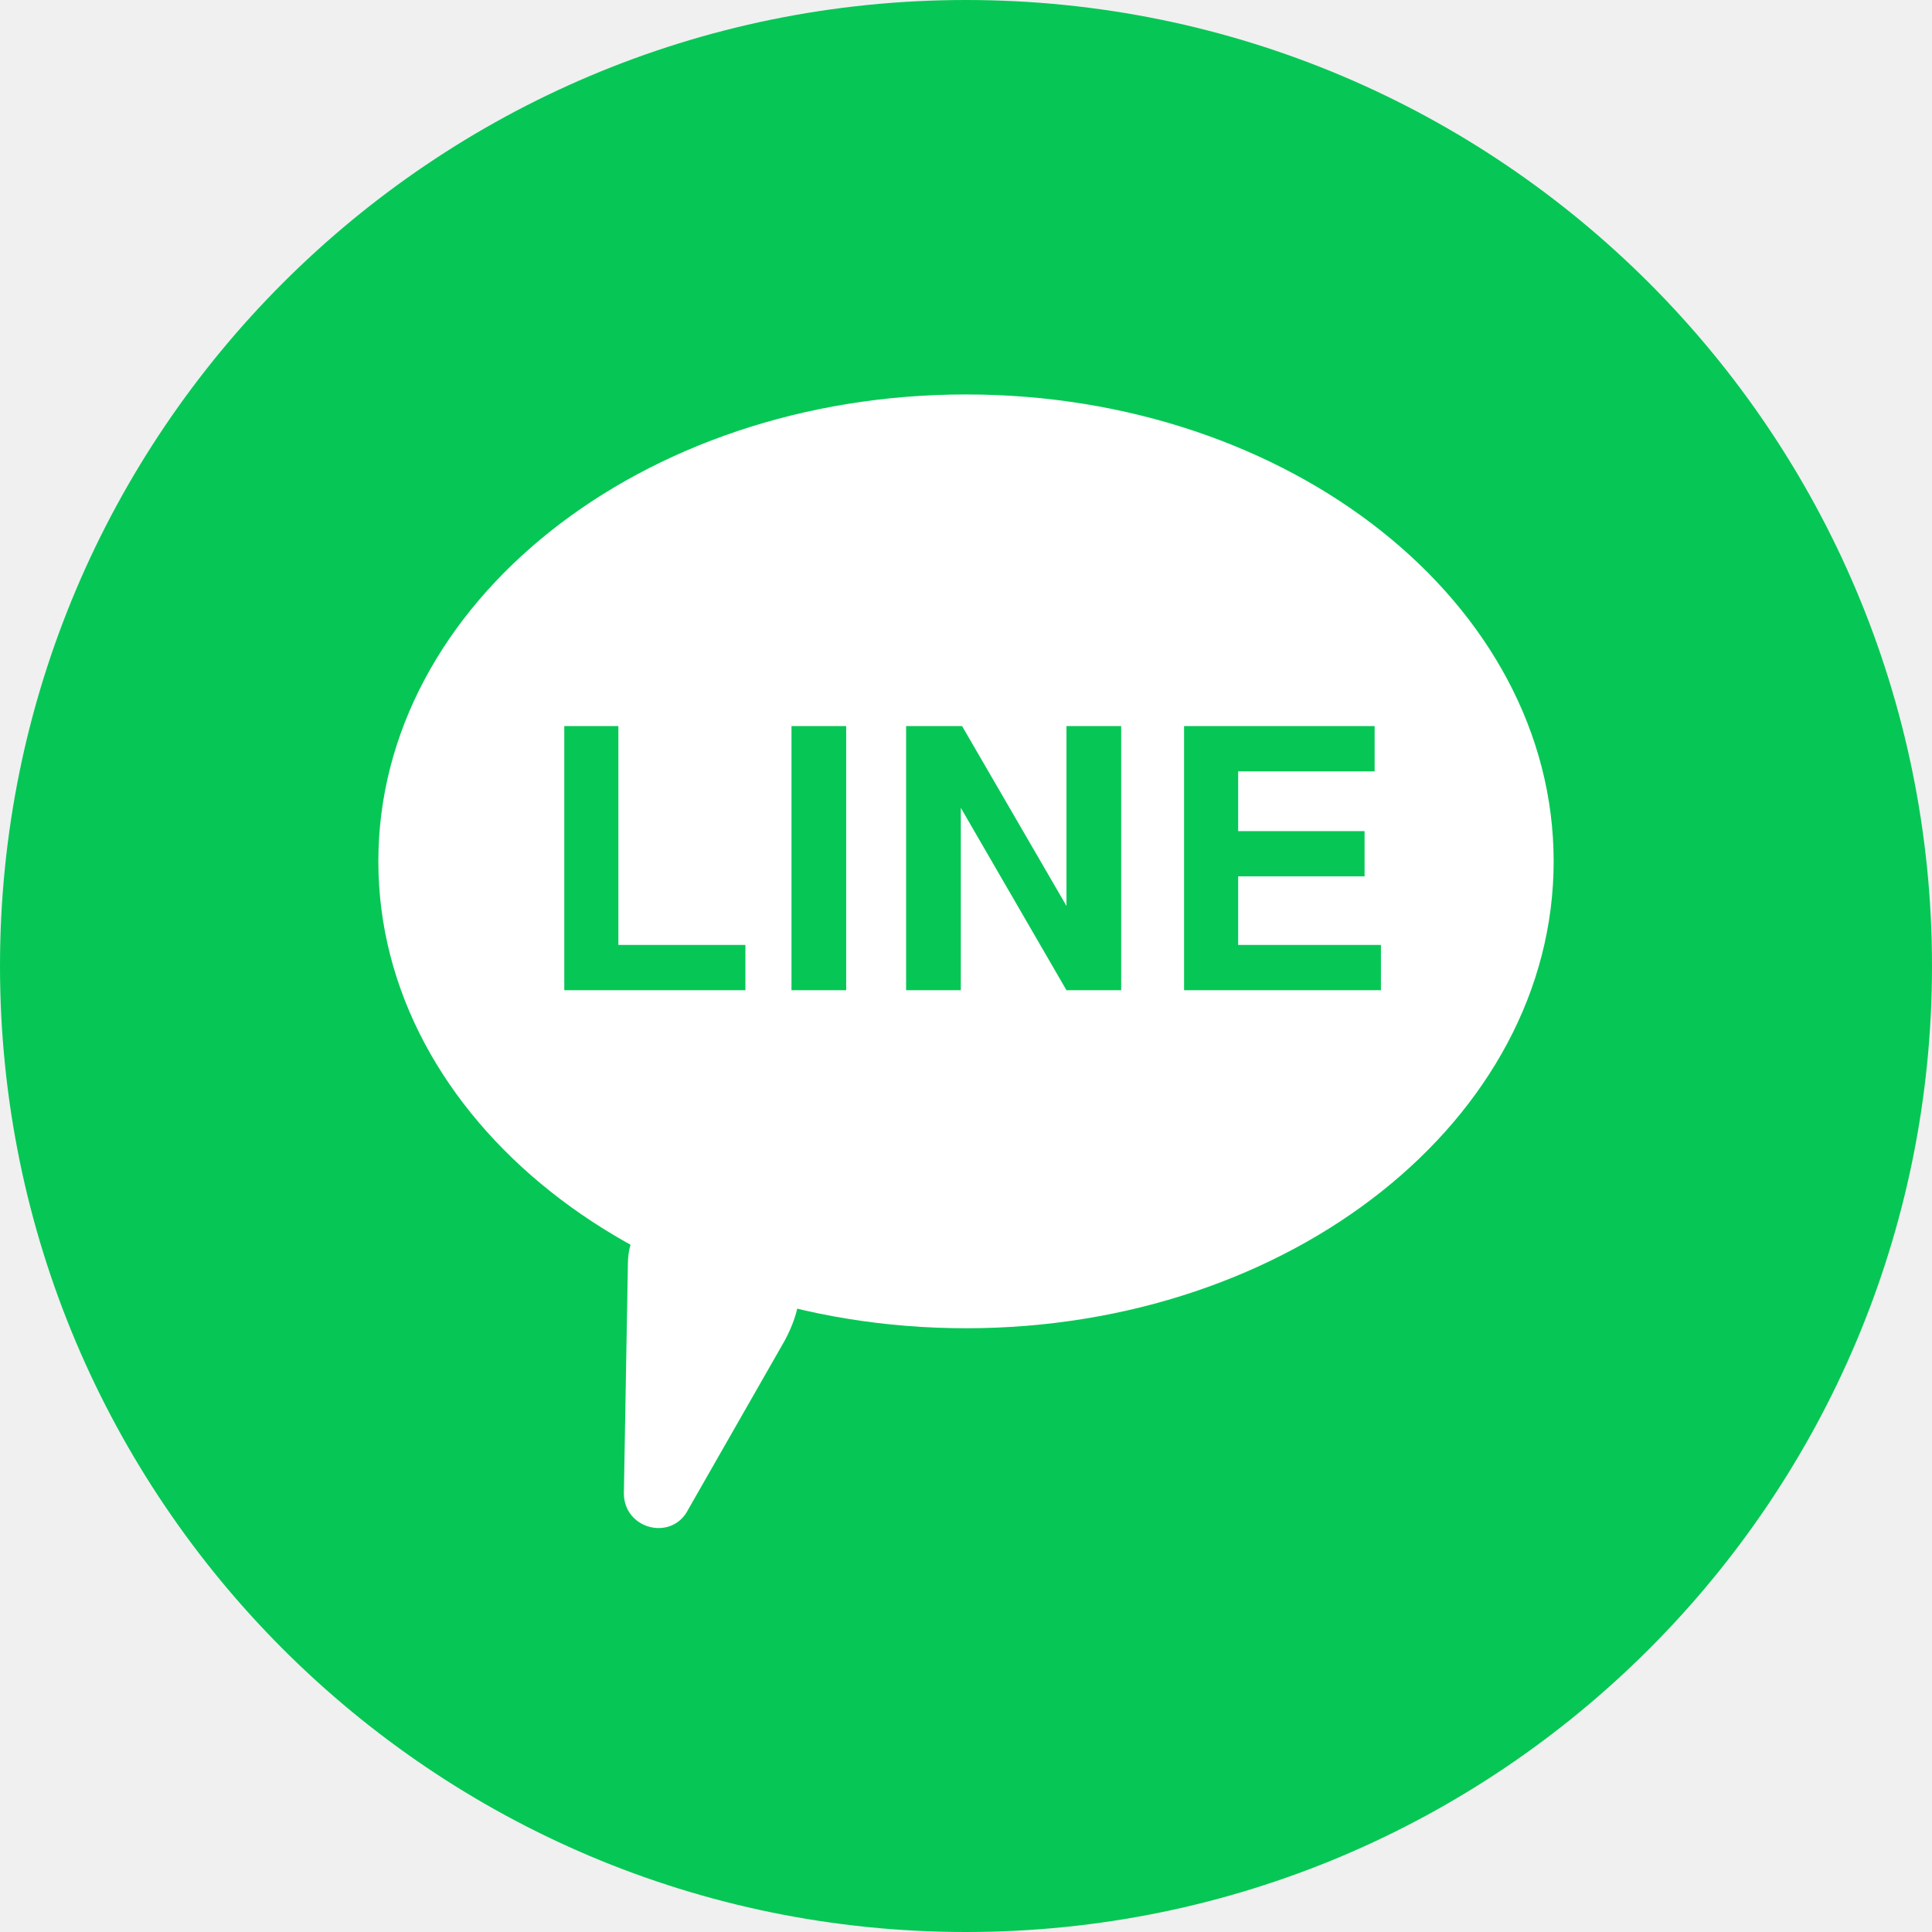
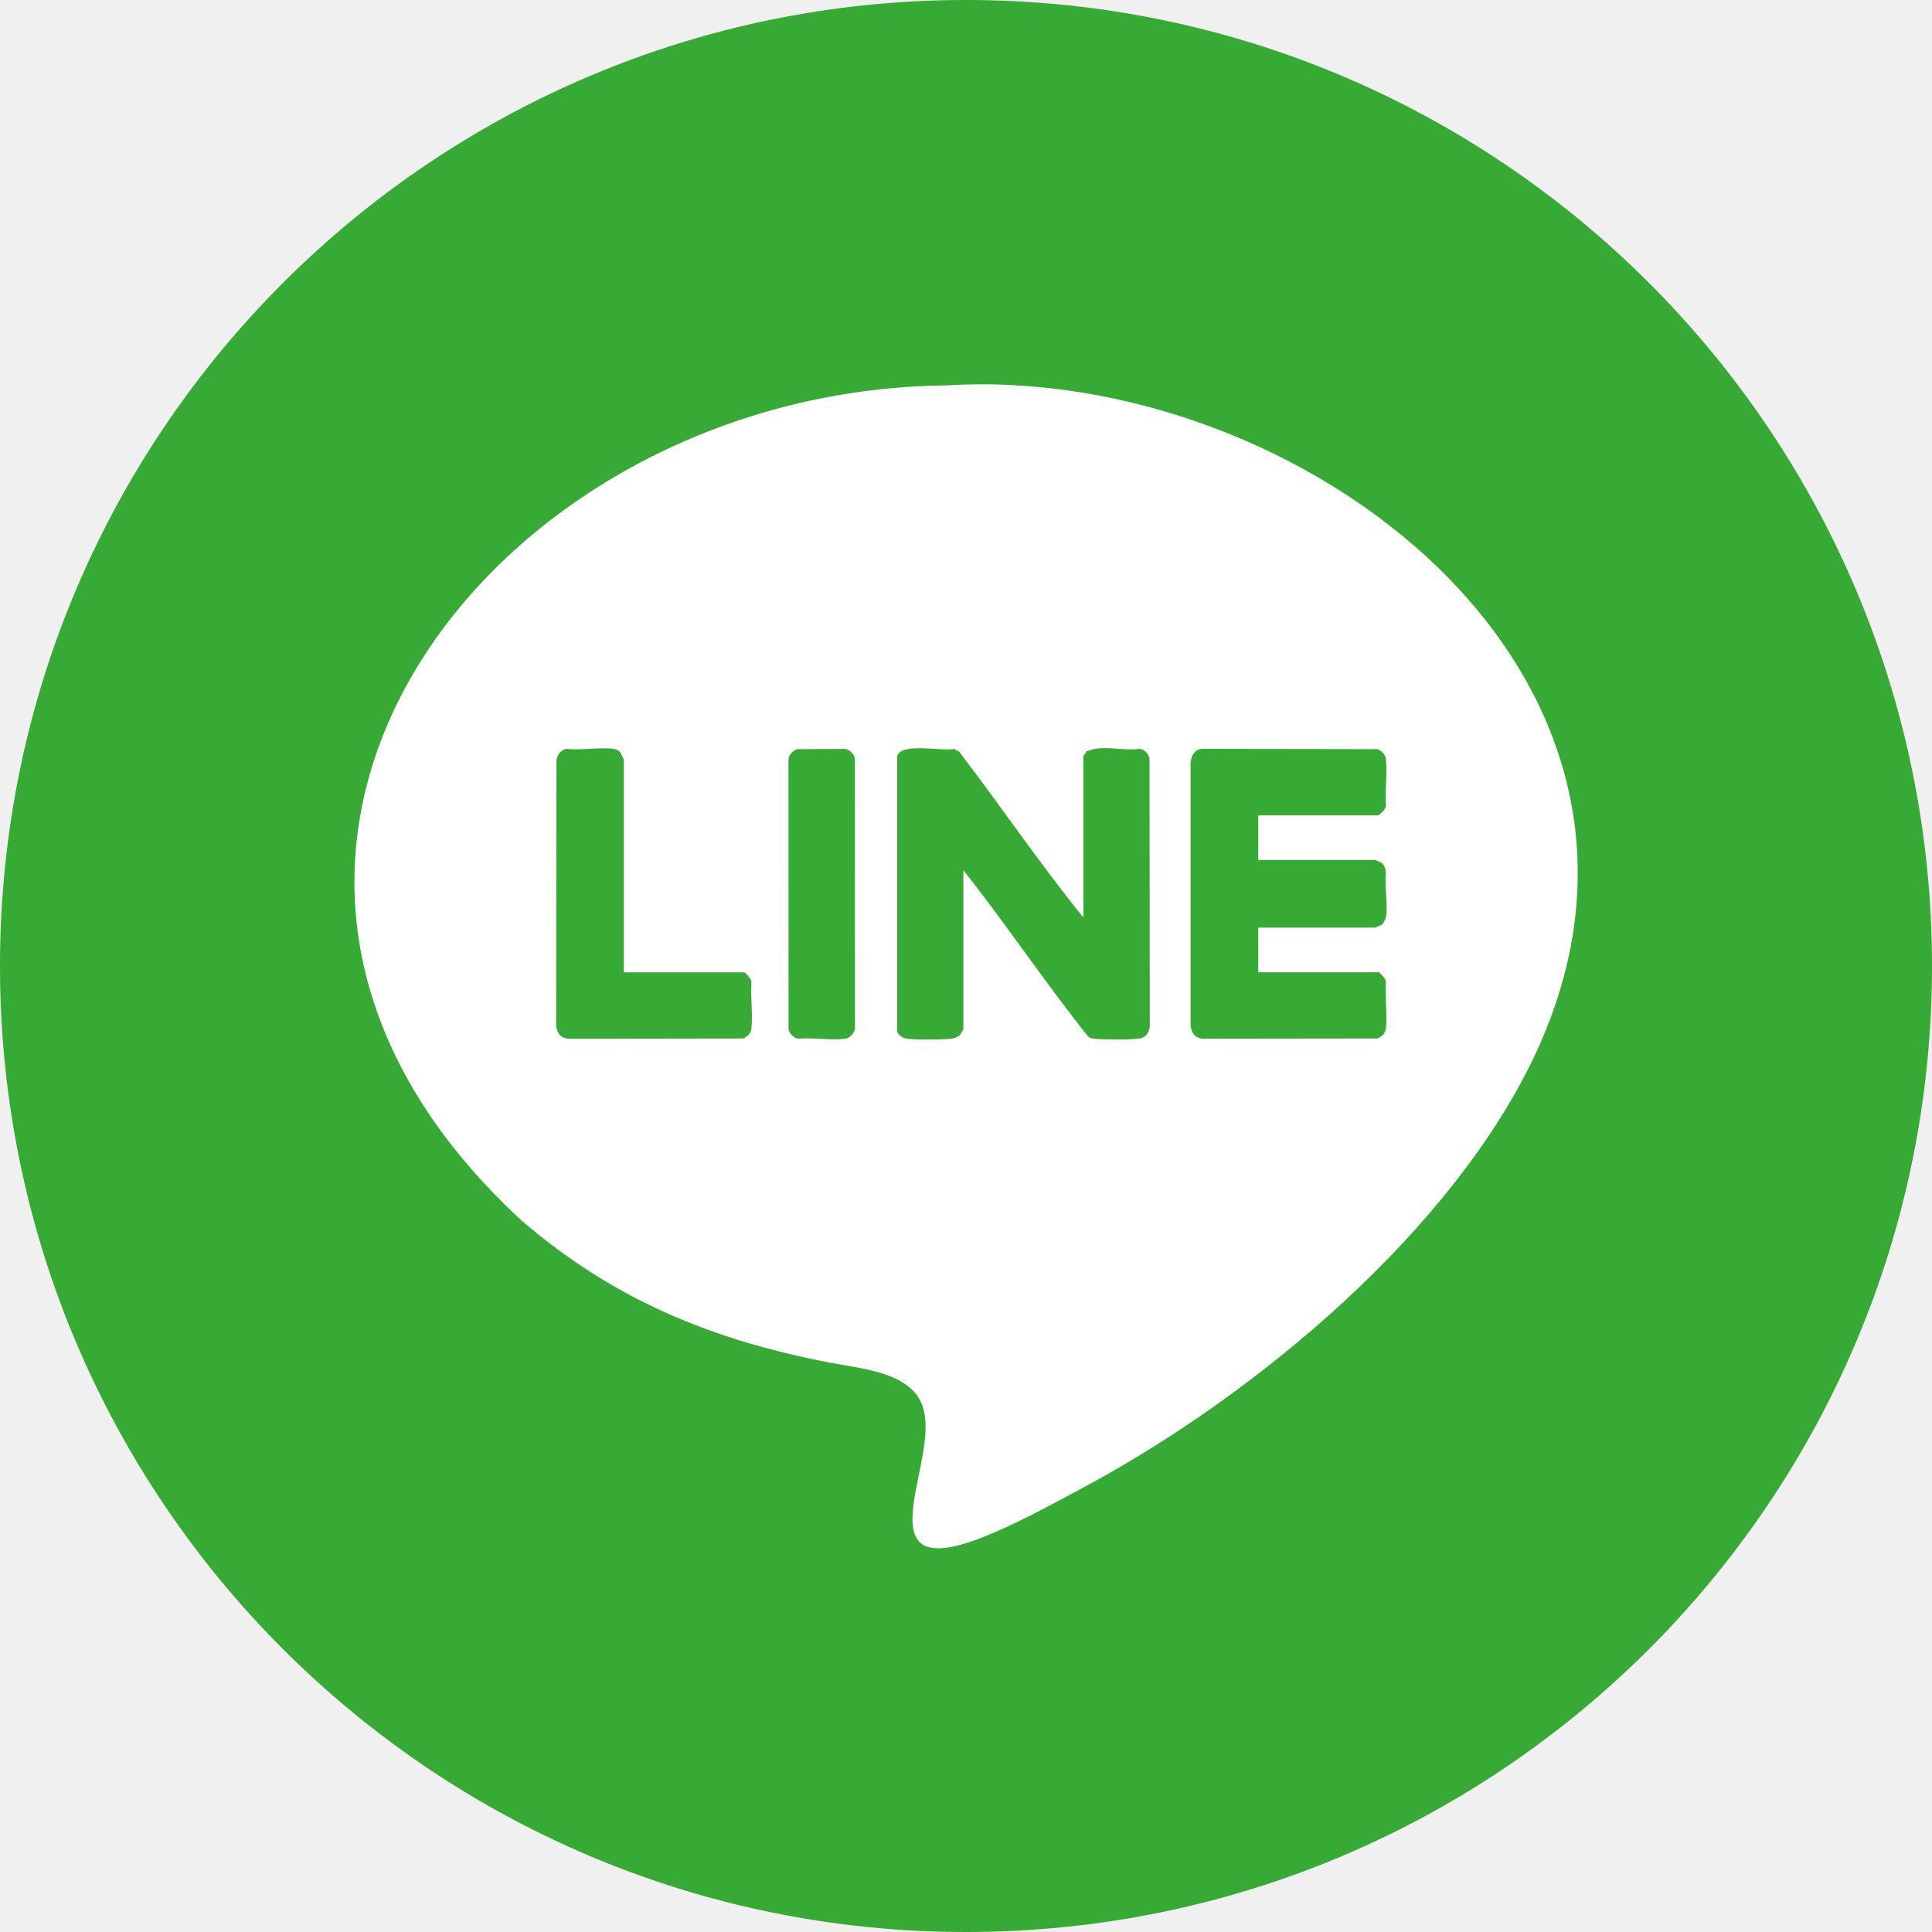
- <svg xmlns="http://www.w3.org/2000/svg" viewBox="0 0 48 48" role="img" aria-label="LINE">
-   <circle cx="24" cy="24" r="24" fill="#06C755" />
-   <g fill="#fff">
-     <ellipse cx="24" cy="21.4" rx="14.6" ry="11.6" />
-     <path d="M18.1 29.8c1.7.8 2.2 2 1.4 3.5l-2.4 4.2c-.4.8-1.6.5-1.6-.4l.1-5.7c0-1.1 1-2.1 2.5-1.6z" />
-   </g>
-   <text x="24" y="24.6" text-anchor="middle" textLength="19" lengthAdjust="spacingAndGlyphs" font-family="Helvetica Neue, Helvetica, Arial, sans-serif" font-weight="700" font-size="9" letter-spacing="0.3" fill="#06C755">LINE</text>
+ <svg xmlns="http://www.w3.org/2000/svg" id="Calque_1" version="1.1" viewBox="0 0 625.66 625.66">
+   <defs>
+     <style>
+       .st0 {
+         fill: #fff;
+       }
+ 
+       .st1 {
+         fill: #37a935;
+       }
+     </style>
+   </defs>
+   <circle class="st1" cx="312.83" cy="312.83" r="312.83" />
+   <path class="st0" d="M306.49,124.81c114.18-7.06,247.29,93.21,191.19,215.58-26.79,57.92-90.84,111.2-146.28,141.03-10.75,5.78-23.96,13.04-35.28,17.22-34.89,12.71-14.49-21.57-16.52-39.29-1.22-14.68-18.98-15.8-30.39-17.98-38.48-7.34-70.14-20.3-100.05-45.88-126.89-116.61-11.27-269.26,137.33-270.68ZM202.02,314.89v-68.83c0-.17-.96-2.2-1.22-2.5-.44-.48-1.23-.93-1.88-1.02-4.63-.63-10.53.48-15.31-.02-1.96.25-3.01,1.74-3.42,3.61l-.1,85.92c.27,2.47,1.38,4.06,3.93,4.34l56.58-.08c1.5-.6,2.62-1.74,2.77-3.43.43-4.73-.35-10.09-.02-14.9.14-.72-2.03-3.1-2.27-3.1h-39.07ZM258.11,242.61c-1.43.55-2.7,1.8-2.77,3.43l.02,87.24c.18,1.34,1.74,2.92,3.1,3.1,4.77-.46,10.68.63,15.29,0,1.51-.21,3.1-1.95,3.12-3.5l-.02-87.24c-.18-1.34-1.74-2.92-3.1-3.1l-15.64.07ZM350.84,297.11c-14-17.23-26.7-36.03-40.29-53.76l-1.67-.81c-4.19.84-17-2.22-18.33,2.34,0,0,0,89.15,0,89.15.25,1.18,1.89,2.18,3.03,2.34,3.05.42,11.29.31,14.49.02.74-.07,2.11-.57,2.67-1.05.2-.17,1.24-1.95,1.24-2.07v-51.47c13.84,17.49,26.38,36.28,40.3,53.75.62.55,1.24.76,2.06.84,3.51.32,10.6.34,14.09,0,2.49-.24,3.52-1.56,3.93-3.93,0,0-.1-86.75-.1-86.75-.37-1.73-1.59-3.08-3.42-3.2-5.47.8-12.1-1.53-17.1.92.03.55-.9,1.29-.9,1.37v52.29ZM407.48,264.04h38.65c.67,0,2.74-2.16,2.69-3.1-.33-4.81.45-10.17.02-14.9-.15-1.69-1.27-2.83-2.77-3.43l-57-.09c-2.25.3-3.26,2.17-3.51,4.34v85.19c.29,2.34,1.15,3.79,3.53,4.32l56.98-.07c1.5-.6,2.62-1.74,2.77-3.43.43-4.73-.35-10.09-.02-14.9.14-.72-2.03-3.1-2.27-3.1h-39.07v-14.47h37.83c.12,0,2.09-.87,2.28-1.03.31-.27,1.08-1.73,1.17-2.14.88-4.01-.53-10.53.08-14.83-.07-.75-.57-2.11-1.05-2.67-.23-.28-2.32-1.24-2.48-1.24h-37.83v-14.47Z" />
</svg>
